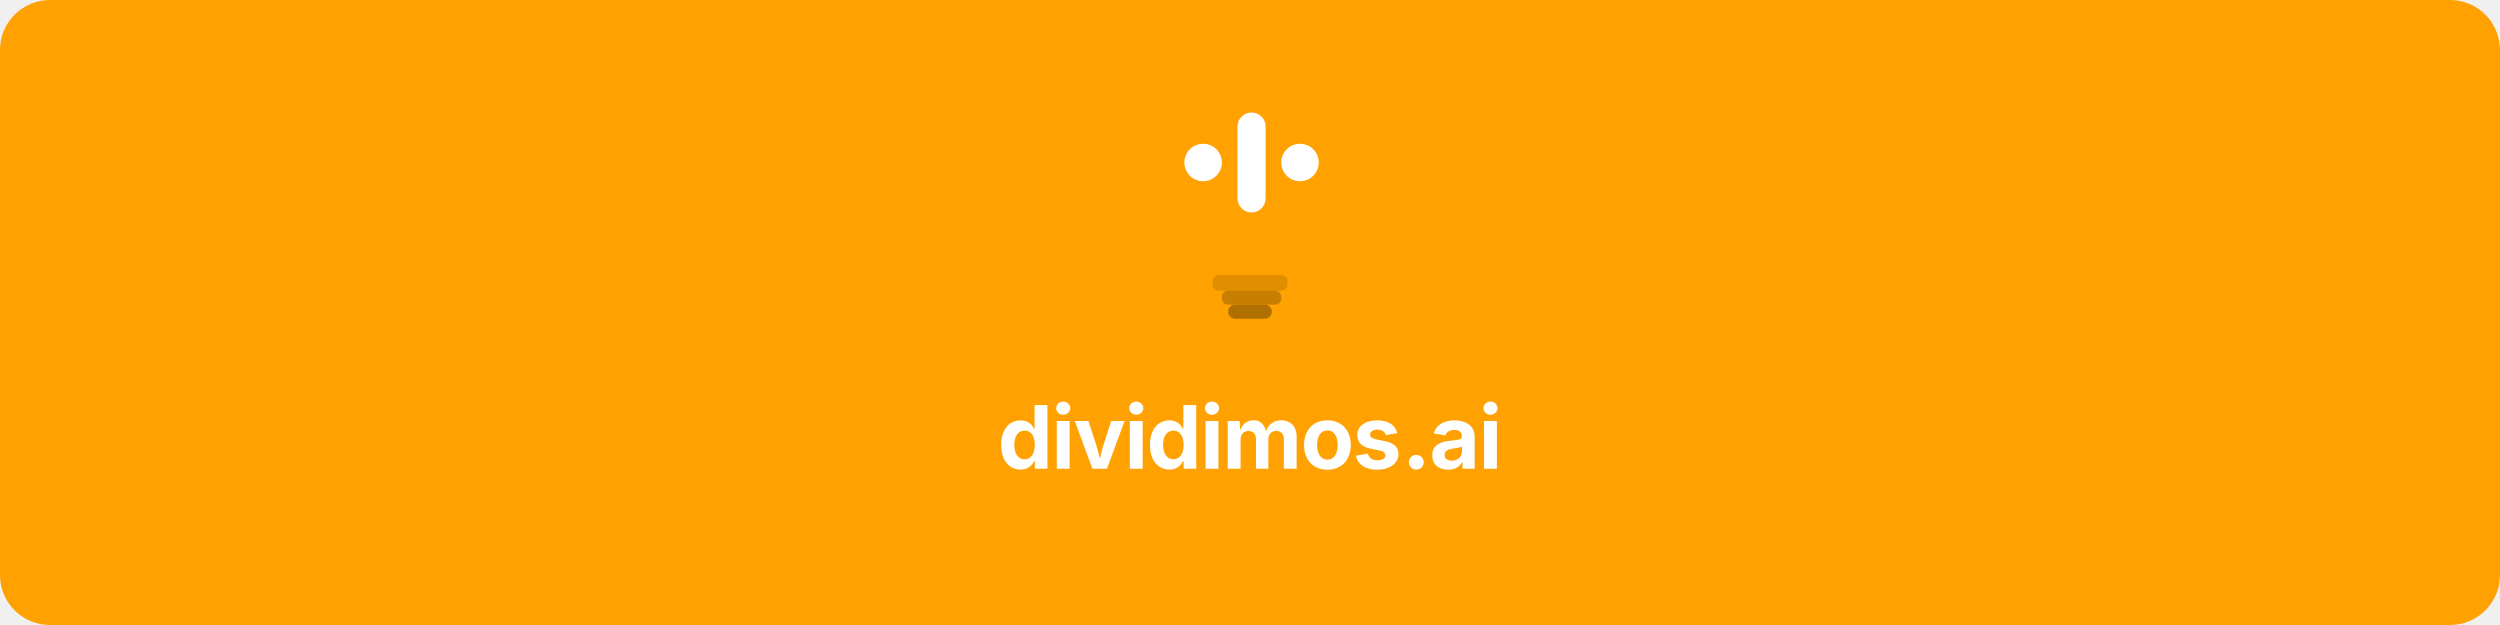
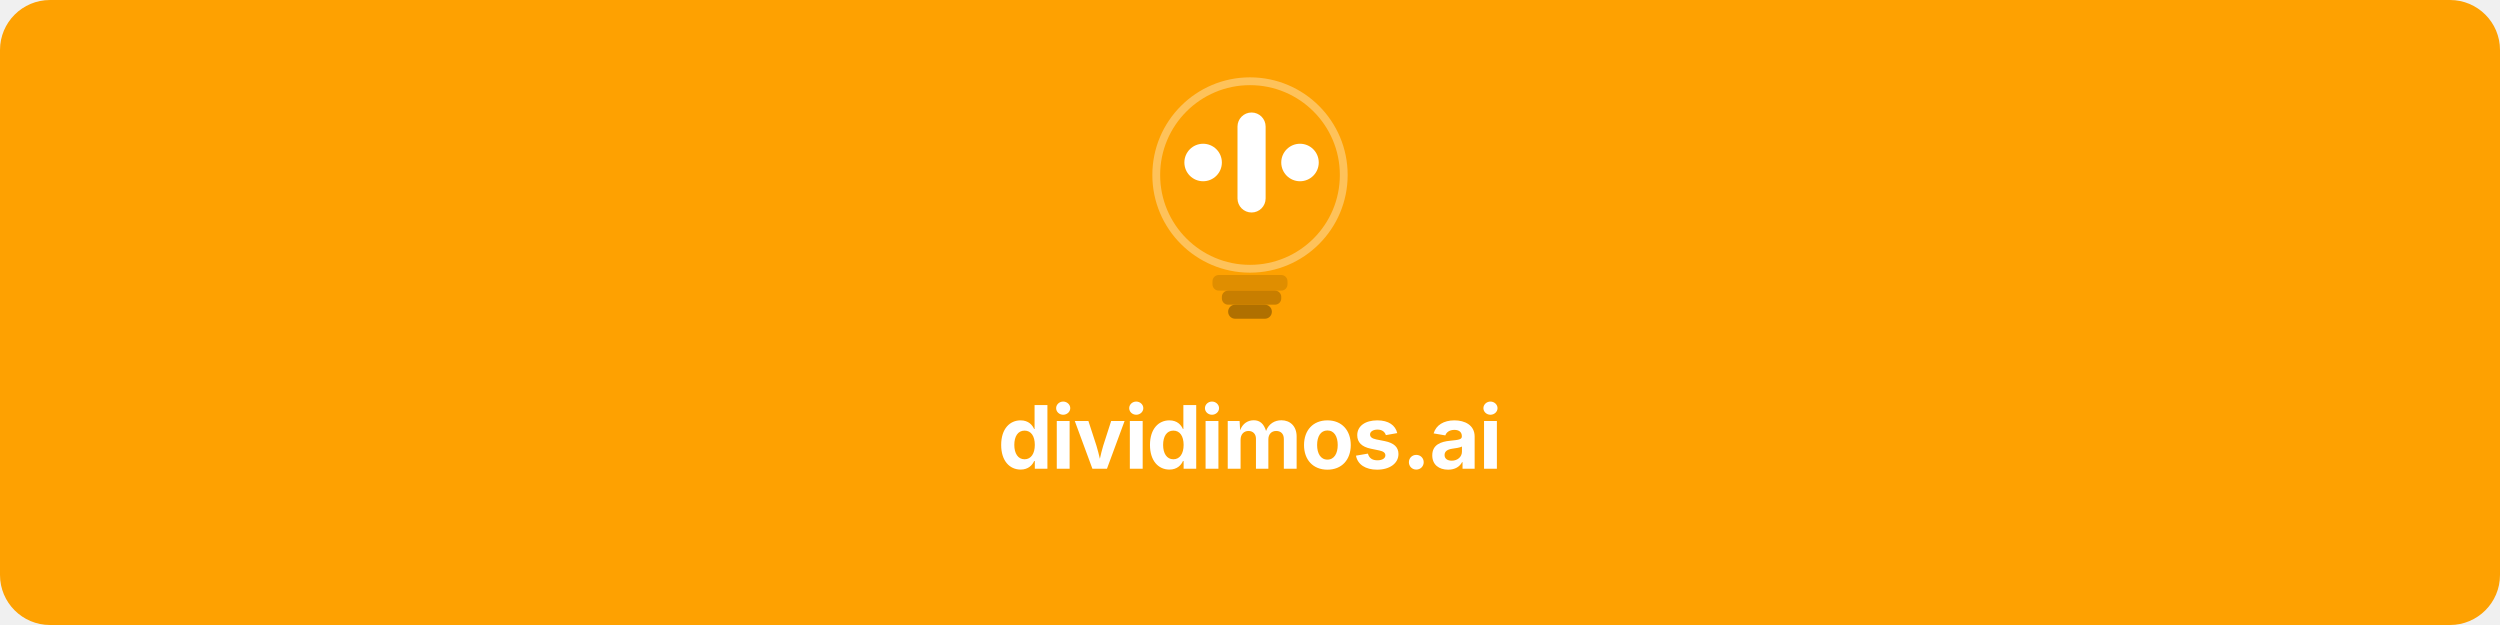
<svg xmlns="http://www.w3.org/2000/svg" viewBox="0 0 800 200" width="800" height="200">
  <rect width="800" height="200" rx="16" fill="#FEA101" />
  <g transform="translate(400,52)">
+     <circle cx="0" cy="4" r="30" fill="none" stroke="white" stroke-width="2.5" opacity="0.35" />
    <circle cx="-15" cy="0" r="6" fill="white" />
    <rect x="-4" y="-16" width="9" height="32" rx="4.5" fill="white" />
    <circle cx="16" cy="0" r="6" fill="white" />
    <rect x="-12" y="36" width="24" height="5" rx="2" fill="#E08E00" />
    <rect x="-9" y="41" width="19" height="4.5" rx="2" fill="#C87E00" />
    <rect x="-7" y="45.5" width="14" height="4.5" rx="2.25" fill="#B07000" />
  </g>
  <text x="400" y="150" text-anchor="middle" font-family="system-ui,-apple-system,sans-serif" font-weight="700" font-size="28" letter-spacing="-0.5" fill="white">dividimos<tspan opacity="0.8">.ai</tspan>
  </text>
</svg>
